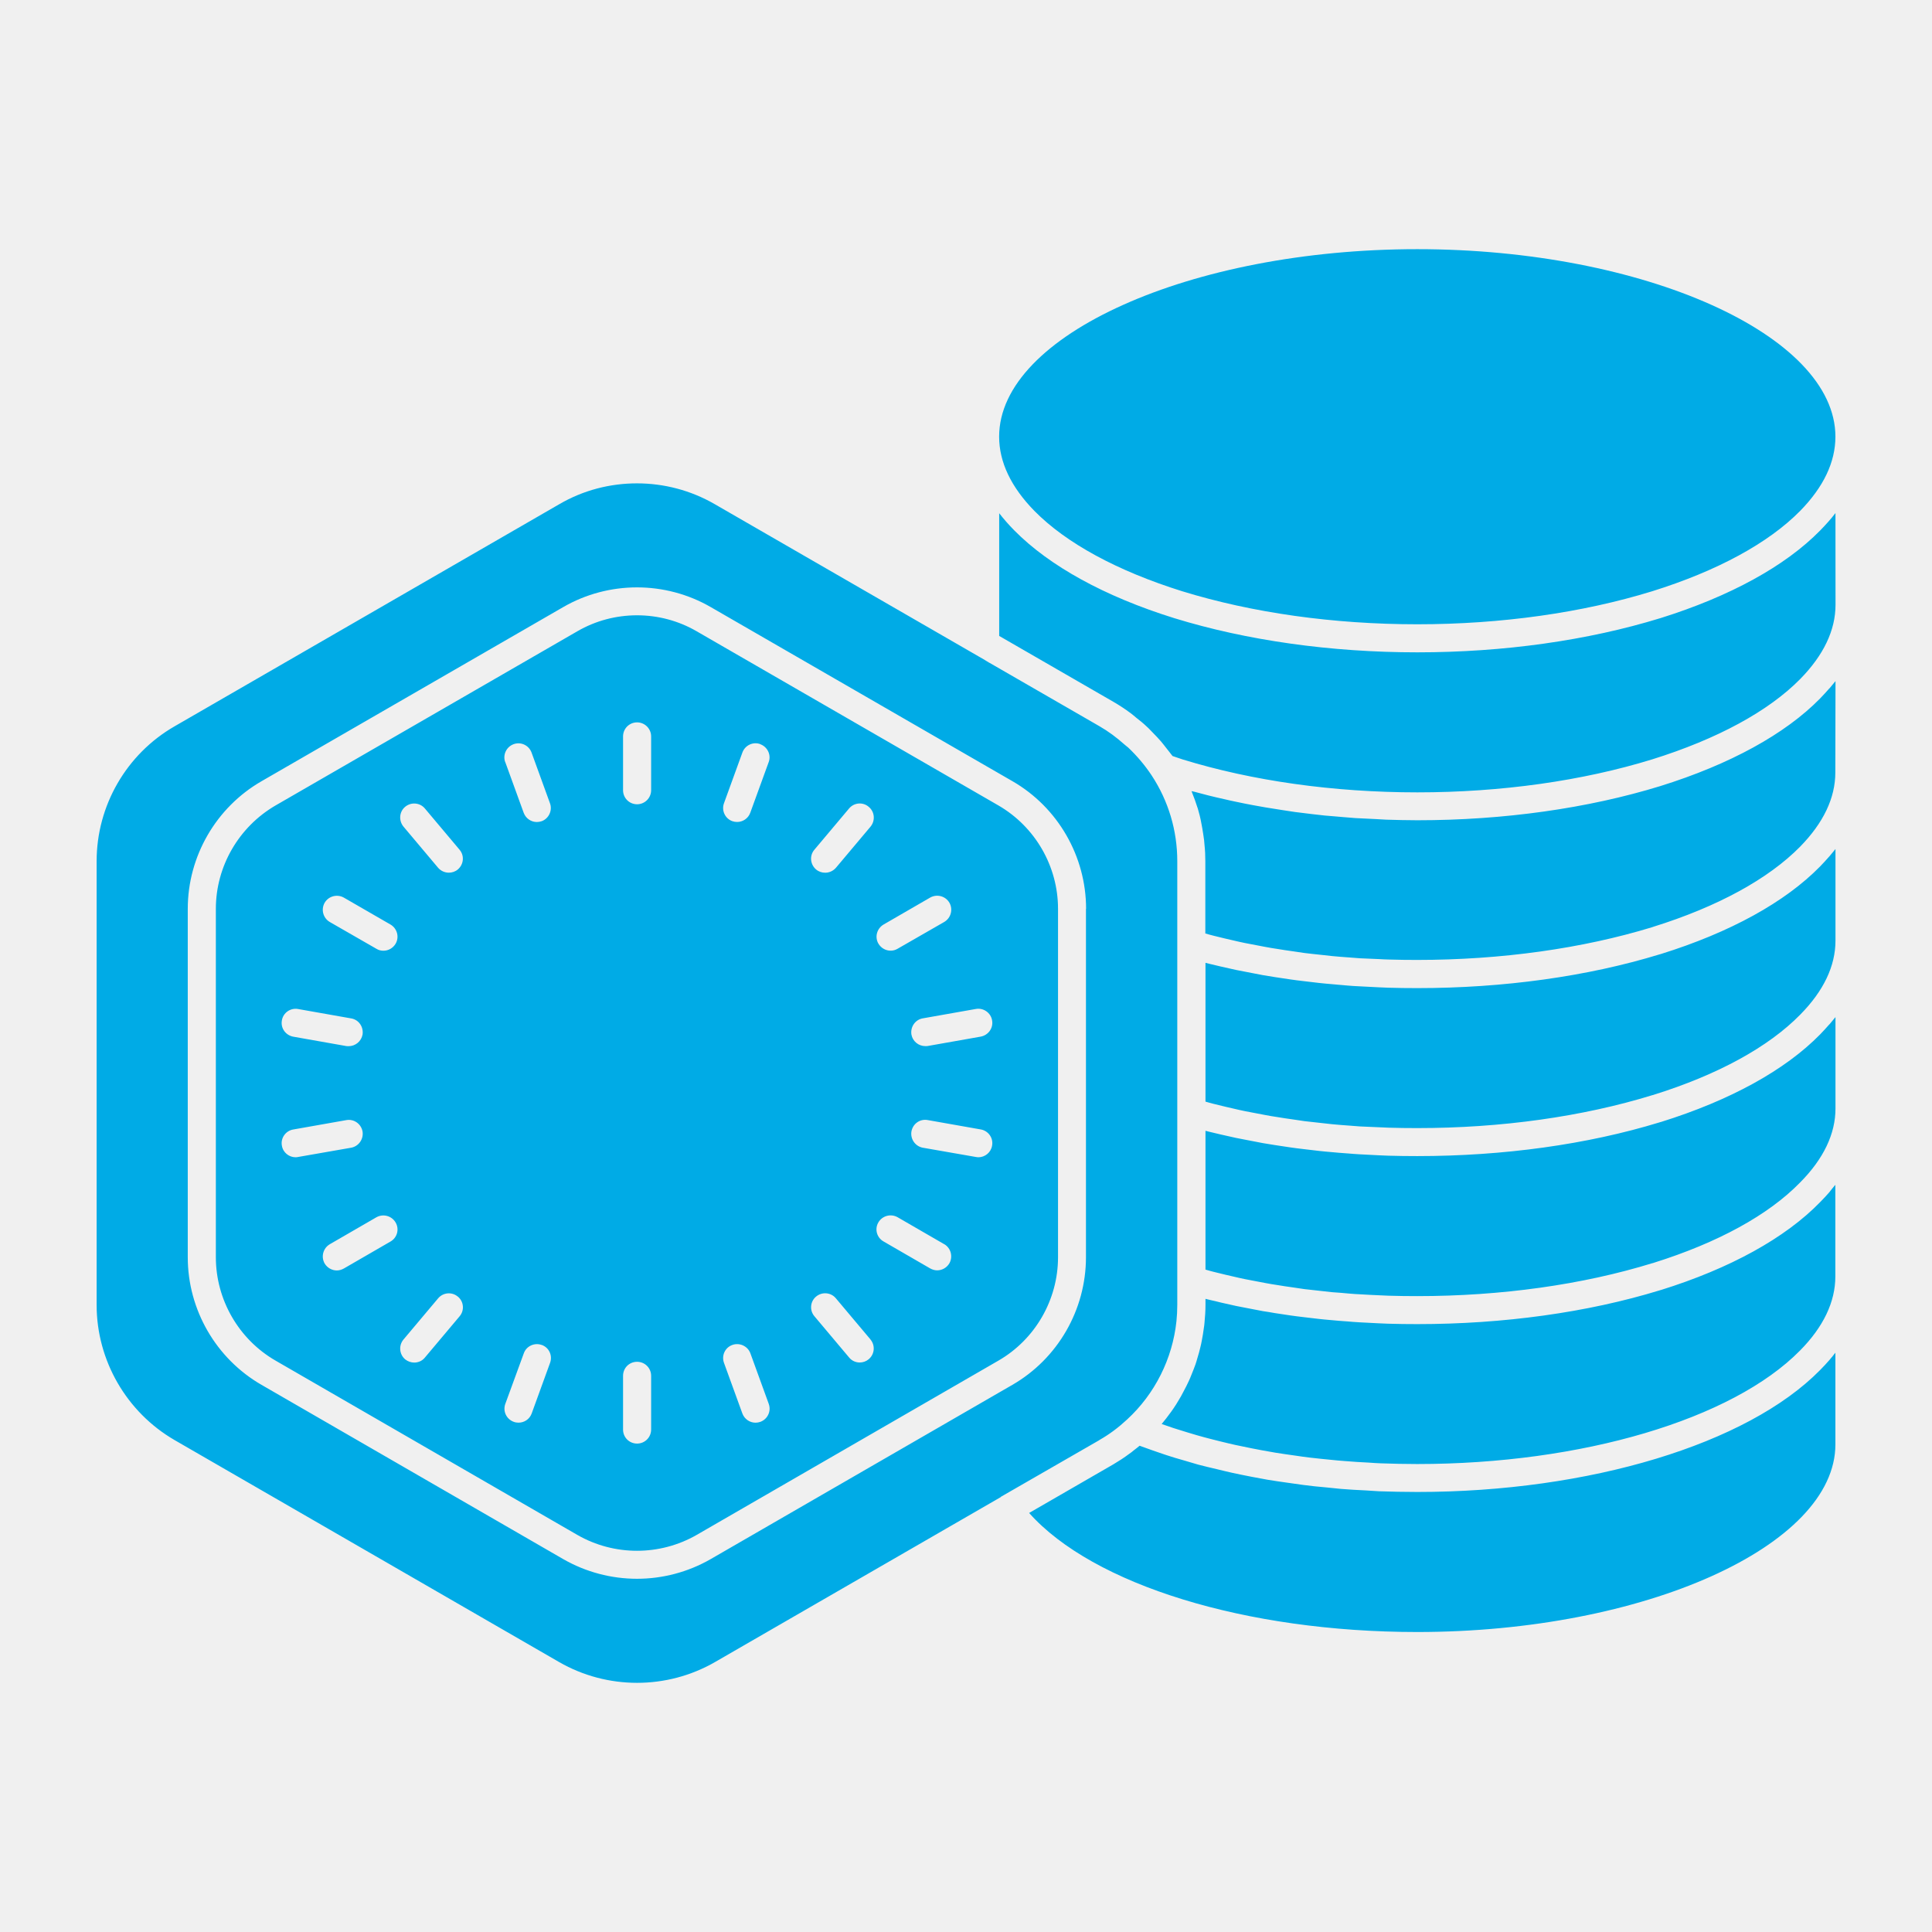
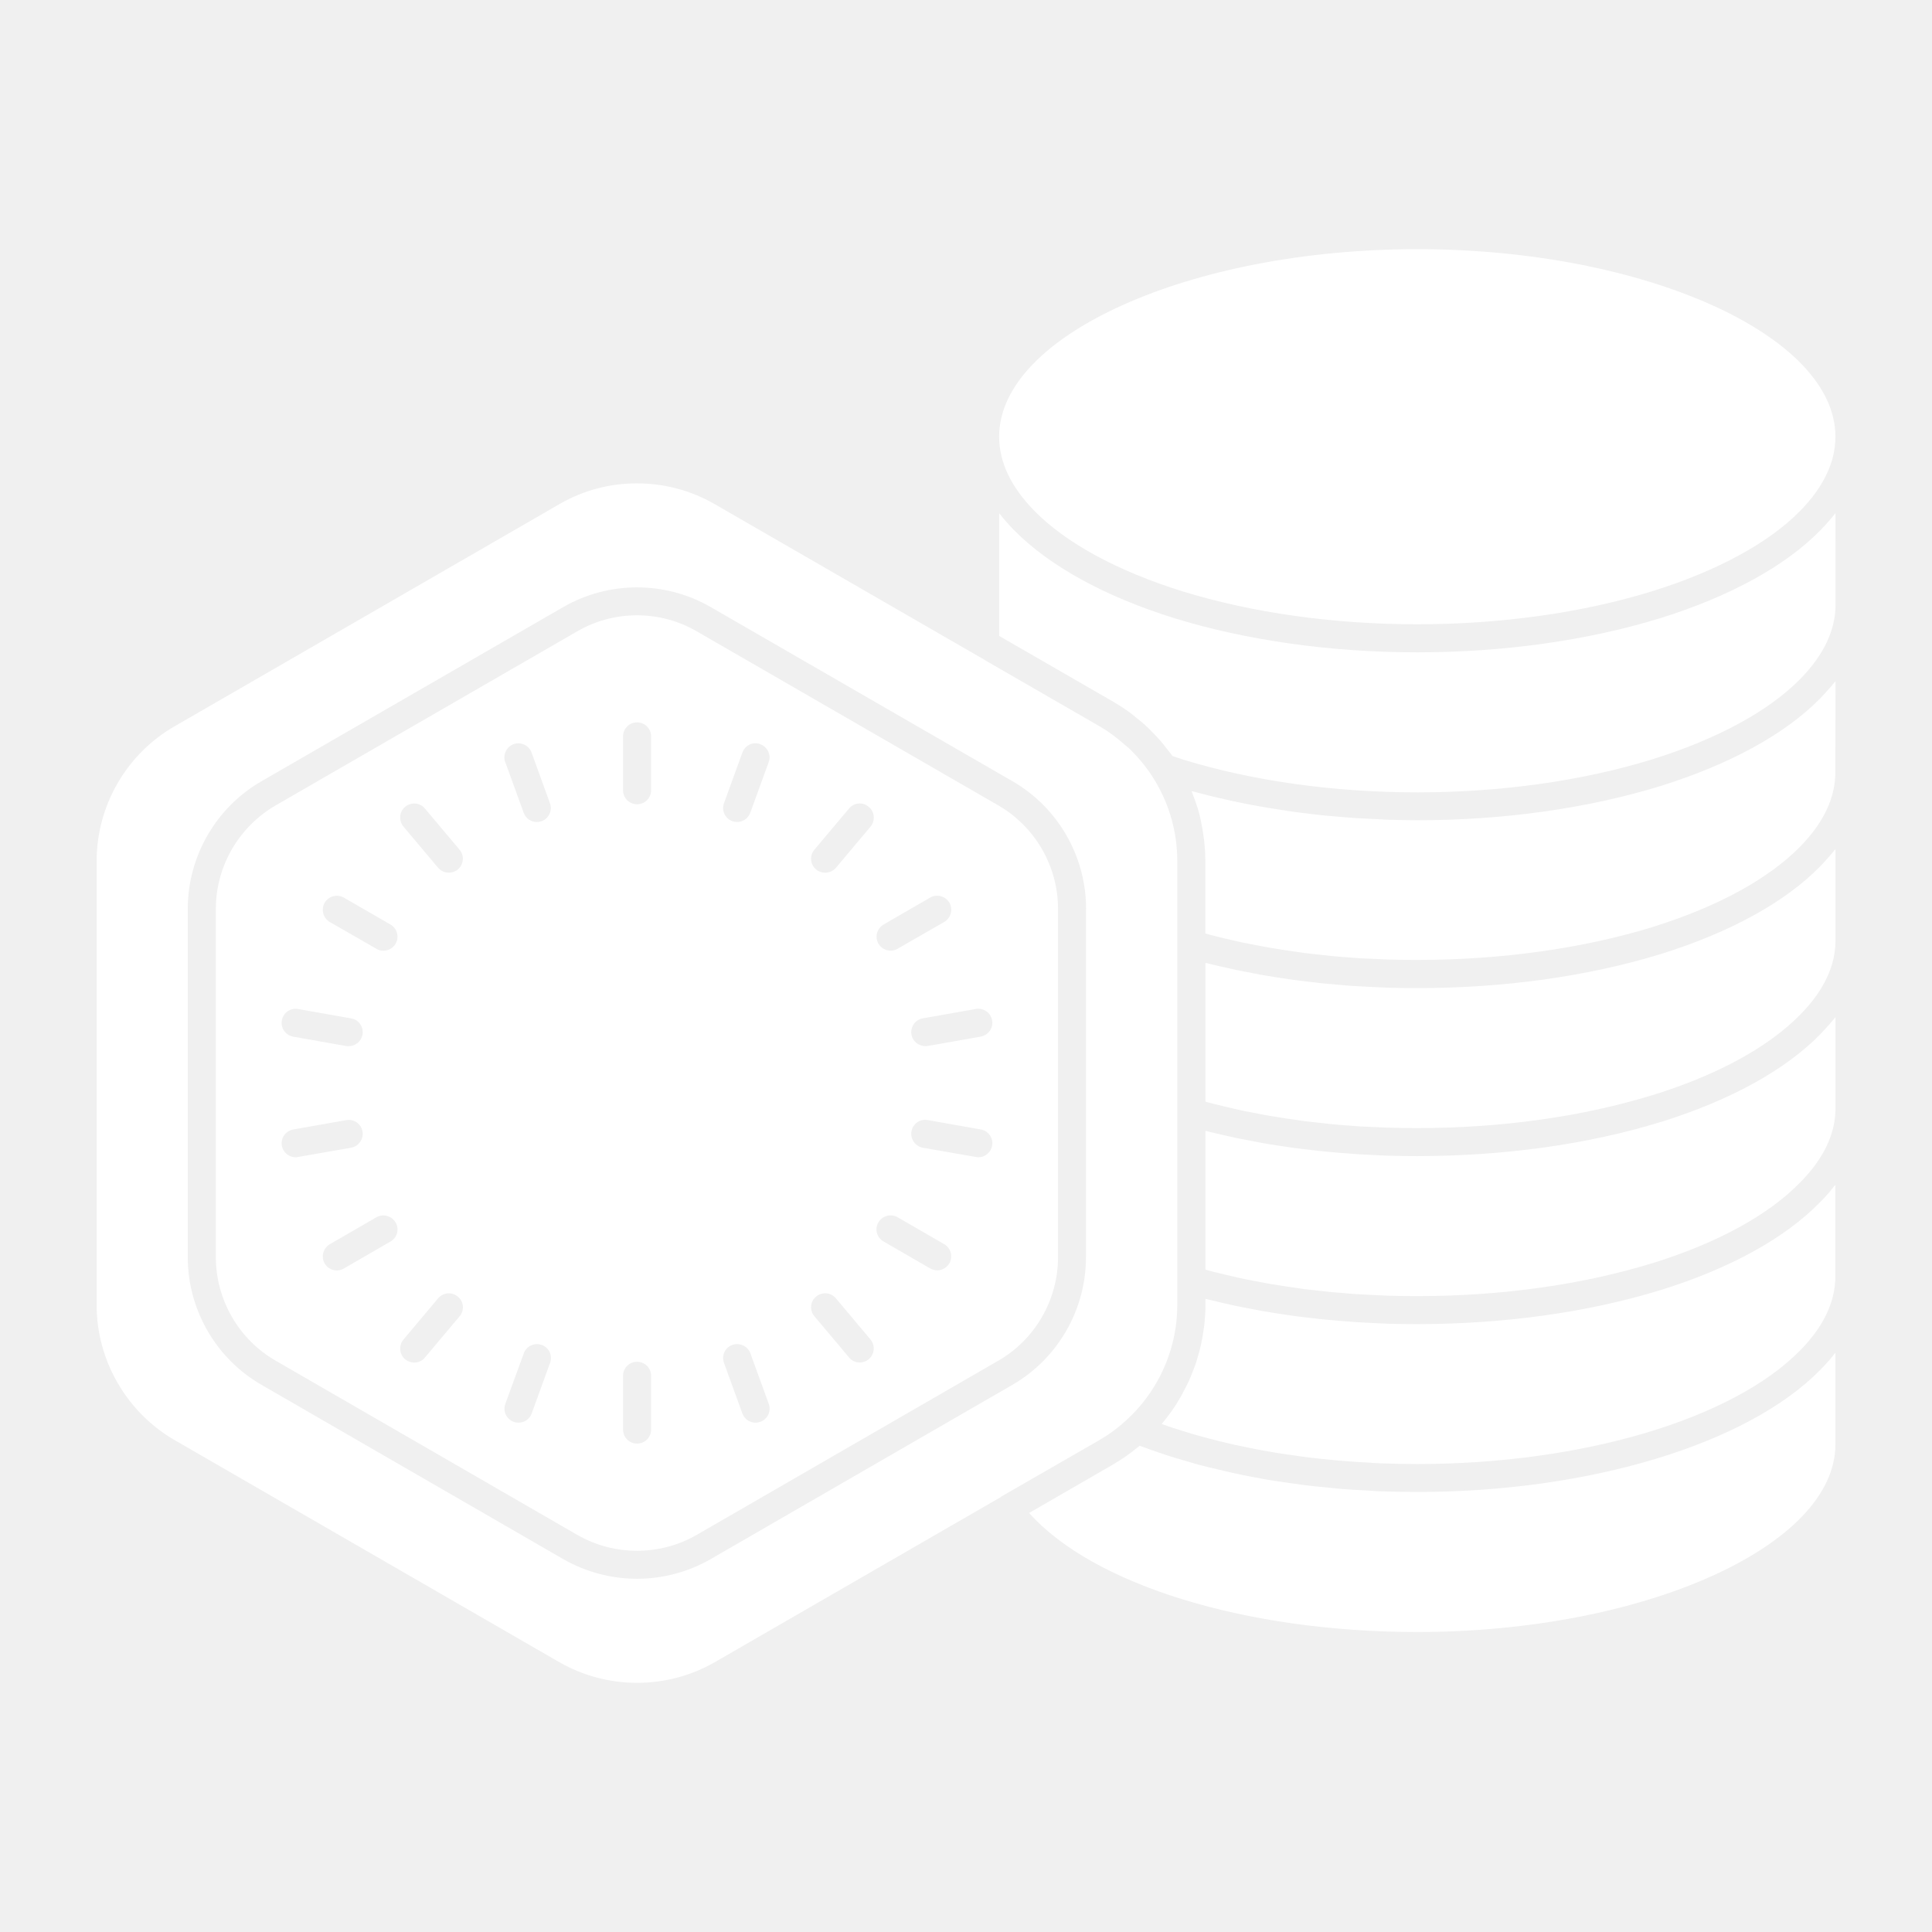
<svg xmlns="http://www.w3.org/2000/svg" width="128pt" height="128pt" version="1.1" viewBox="0 0 128 128">
-   <path d="m121.37 89.91c0.074-0.102 0.156-0.195 0.23-0.289v6.074c0 6.734-12.691 12.43-27.703 12.43-11.371 0-21.48-3.133-25.715-7.887l5.582-3.223c0.363-0.215 0.707-0.438 1.031-0.68 0.113-0.074 0.215-0.156 0.316-0.242 0.129-0.102 0.262-0.195 0.391-0.309 0.27 0.102 0.547 0.195 0.828 0.297 0.309 0.102 0.605 0.215 0.922 0.316 0.383 0.129 0.77 0.242 1.16 0.352 0.324 0.094 0.648 0.195 0.984 0.289 0.398 0.102 0.809 0.203 1.219 0.297 0.344 0.082 0.68 0.168 1.02 0.242 0.418 0.094 0.855 0.176 1.281 0.262 0.352 0.066 0.695 0.129 1.051 0.195 0.445 0.074 0.902 0.141 1.355 0.203 0.352 0.047 0.695 0.102 1.051 0.148 0.484 0.066 0.965 0.113 1.457 0.156 0.336 0.027 0.668 0.074 1.004 0.102 0.547 0.047 1.105 0.074 1.664 0.102 0.289 0.02 0.566 0.039 0.855 0.055 0.844 0.027 1.691 0.047 2.547 0.047 11.391 0 21.867-3.168 26.691-8.082 0.215-0.215 0.418-0.438 0.613-0.66 0.055-0.074 0.113-0.141 0.168-0.203zm-0.168-10.926c-0.195 0.223-0.398 0.445-0.613 0.66-2.312 2.379-5.965 4.394-10.555 5.824-0.02 0-0.047 0.008-0.074 0.02-4.793 1.469-10.348 2.238-16.062 2.238-0.641 0-1.293-0.008-1.934-0.027-0.203-0.008-0.418-0.02-0.633-0.027-0.426-0.02-0.855-0.039-1.281-0.066-0.242-0.008-0.492-0.039-0.742-0.055-0.383-0.027-0.77-0.055-1.152-0.094-0.262-0.02-0.512-0.047-0.77-0.074-0.371-0.047-0.734-0.082-1.094-0.129-0.262-0.027-0.52-0.066-0.789-0.102-0.344-0.055-0.695-0.102-1.039-0.156-0.262-0.047-0.531-0.094-0.789-0.129-0.336-0.066-0.68-0.129-1.012-0.195-0.25-0.047-0.512-0.102-0.762-0.148-0.336-0.074-0.66-0.148-0.996-0.223-0.25-0.066-0.492-0.121-0.742-0.176-0.094-0.027-0.195-0.047-0.297-0.074v0.41c0 0.398-0.027 0.789-0.066 1.188-0.008 0.121-0.027 0.25-0.047 0.371-0.039 0.27-0.074 0.531-0.129 0.789-0.027 0.148-0.055 0.289-0.094 0.438-0.055 0.242-0.121 0.473-0.195 0.715-0.039 0.141-0.082 0.289-0.129 0.426-0.082 0.23-0.176 0.465-0.27 0.695-0.055 0.129-0.102 0.27-0.168 0.398-0.113 0.242-0.23 0.484-0.363 0.723-0.055 0.102-0.113 0.215-0.168 0.316-0.195 0.344-0.398 0.668-0.633 0.996-0.02 0.027-0.039 0.047-0.055 0.074-0.188 0.262-0.383 0.512-0.586 0.754 0.121 0.039 0.23 0.082 0.352 0.121 0.27 0.102 0.559 0.188 0.844 0.277 0.371 0.121 0.754 0.23 1.133 0.344 0.297 0.082 0.594 0.168 0.891 0.242 0.398 0.102 0.797 0.203 1.199 0.297 0.305 0.074 0.613 0.141 0.93 0.203 0.418 0.094 0.836 0.168 1.254 0.25 0.316 0.055 0.633 0.113 0.945 0.168 0.438 0.074 0.883 0.129 1.328 0.195 0.316 0.047 0.633 0.094 0.945 0.129 0.465 0.055 0.938 0.102 1.41 0.148 0.309 0.027 0.613 0.066 0.922 0.082 0.52 0.047 1.051 0.074 1.578 0.102 0.27 0.02 0.531 0.039 0.789 0.047 0.797 0.027 1.598 0.047 2.406 0.047 10.914 0 20.875-2.953 25.371-7.523 1.547-1.566 2.336-3.223 2.336-4.902v-6.074c-0.074 0.094-0.156 0.188-0.23 0.277-0.055 0.074-0.113 0.141-0.168 0.215zm0-11.121c-0.195 0.223-0.398 0.445-0.613 0.668-2.324 2.371-5.965 4.375-10.555 5.805-0.02 0-0.047 0.008-0.074 0.02-4.793 1.469-10.348 2.238-16.062 2.238-0.641 0-1.293-0.008-1.934-0.027-0.203-0.008-0.418-0.02-0.633-0.027-0.426-0.02-0.855-0.039-1.281-0.066-0.242-0.008-0.492-0.039-0.742-0.055-0.383-0.027-0.77-0.055-1.152-0.094-0.262-0.02-0.512-0.047-0.77-0.074-0.371-0.047-0.734-0.082-1.094-0.129-0.262-0.027-0.52-0.066-0.789-0.102-0.344-0.055-0.695-0.102-1.039-0.156-0.262-0.047-0.531-0.082-0.789-0.129-0.336-0.066-0.68-0.129-1.012-0.195-0.25-0.047-0.512-0.102-0.762-0.148-0.336-0.074-0.66-0.148-0.996-0.223-0.25-0.055-0.492-0.121-0.742-0.176-0.094-0.027-0.195-0.047-0.297-0.074v9.195c0.176 0.055 0.363 0.102 0.539 0.148 0.262 0.066 0.512 0.129 0.77 0.188 0.309 0.074 0.621 0.141 0.93 0.215 0.262 0.055 0.512 0.113 0.77 0.156 0.324 0.066 0.66 0.129 0.984 0.188 0.262 0.047 0.512 0.094 0.77 0.129 0.344 0.055 0.688 0.113 1.031 0.156 0.25 0.039 0.512 0.074 0.762 0.113 0.363 0.039 0.723 0.082 1.086 0.121 0.25 0.027 0.492 0.055 0.742 0.082 0.383 0.027 0.77 0.055 1.152 0.094 0.242 0.02 0.473 0.039 0.715 0.047 0.418 0.027 0.848 0.047 1.273 0.066 0.203 0.008 0.41 0.02 0.613 0.027 0.633 0.02 1.262 0.027 1.895 0.027 5.555 0 10.945-0.754 15.582-2.184 0.027 0 0.047-0.008 0.074-0.02 4.266-1.336 7.617-3.176 9.707-5.324 1.551-1.562 2.344-3.219 2.344-4.898v-6.059c-0.074 0.094-0.156 0.188-0.23 0.277-0.055 0.062-0.113 0.137-0.168 0.203zm0-11.129c-0.195 0.223-0.398 0.445-0.613 0.668-2.324 2.371-5.965 4.375-10.555 5.805-0.02 0.008-0.047 0.008-0.074 0.02-4.793 1.469-10.348 2.238-16.062 2.238-0.641 0-1.293-0.008-1.934-0.027-0.203-0.008-0.418-0.02-0.633-0.027-0.426-0.02-0.855-0.039-1.281-0.066-0.242-0.008-0.492-0.027-0.742-0.047-0.383-0.039-0.77-0.066-1.152-0.102-0.262-0.02-0.512-0.047-0.77-0.074-0.371-0.047-0.734-0.082-1.094-0.129-0.262-0.027-0.52-0.066-0.789-0.102-0.344-0.055-0.695-0.102-1.039-0.156-0.262-0.047-0.531-0.082-0.789-0.129-0.336-0.066-0.68-0.129-1.012-0.195-0.25-0.047-0.512-0.102-0.762-0.148-0.336-0.074-0.66-0.148-0.996-0.223-0.25-0.055-0.492-0.121-0.742-0.176-0.094-0.027-0.195-0.047-0.297-0.074v9.195c0.176 0.055 0.363 0.102 0.539 0.148 0.262 0.066 0.512 0.129 0.77 0.188 0.309 0.074 0.621 0.148 0.93 0.215 0.262 0.055 0.512 0.113 0.77 0.156 0.324 0.066 0.66 0.129 0.984 0.188 0.262 0.047 0.512 0.094 0.77 0.129 0.344 0.055 0.688 0.113 1.031 0.156 0.25 0.039 0.512 0.074 0.762 0.113 0.363 0.039 0.723 0.082 1.086 0.121 0.25 0.027 0.492 0.055 0.742 0.082 0.383 0.039 0.77 0.066 1.152 0.094 0.242 0.02 0.473 0.039 0.715 0.055 0.418 0.02 0.848 0.039 1.273 0.055 0.203 0.008 0.41 0.02 0.613 0.027 0.633 0.02 1.262 0.027 1.895 0.027 5.555 0 10.945-0.754 15.582-2.184 0.027 0 0.047-0.008 0.074-0.02 4.254-1.328 7.617-3.168 9.719-5.316 1.543-1.566 2.332-3.211 2.332-4.902v-6.066c-0.074 0.094-0.156 0.188-0.23 0.277-0.055 0.066-0.113 0.141-0.168 0.203zm0-11.129c-0.195 0.223-0.398 0.445-0.613 0.668-2.312 2.359-5.973 4.367-10.582 5.805-4.801 1.477-10.367 2.266-16.109 2.266-0.688 0-1.375-0.02-2.062-0.039-0.23-0.008-0.457-0.027-0.688-0.039-0.457-0.02-0.902-0.039-1.355-0.066-0.27-0.02-0.539-0.047-0.809-0.066-0.398-0.039-0.809-0.066-1.207-0.102-0.277-0.027-0.559-0.066-0.836-0.094-0.391-0.047-0.77-0.094-1.145-0.141-0.289-0.047-0.566-0.082-0.848-0.129-0.371-0.055-0.742-0.113-1.105-0.176-0.277-0.047-0.547-0.094-0.828-0.148-0.363-0.066-0.723-0.141-1.078-0.215-0.27-0.055-0.539-0.113-0.797-0.176-0.363-0.074-0.715-0.168-1.07-0.25-0.25-0.066-0.5-0.129-0.742-0.195-0.129-0.039-0.262-0.066-0.383-0.094 0.008 0.039 0.027 0.074 0.039 0.113 0.129 0.316 0.242 0.633 0.344 0.957 0 0.02 0.008 0.027 0.02 0.047 0.102 0.344 0.188 0.688 0.25 1.039 0.02 0.094 0.039 0.195 0.055 0.297 0.047 0.262 0.082 0.52 0.121 0.789 0.008 0.102 0.02 0.203 0.027 0.309 0.039 0.352 0.055 0.715 0.055 1.078v4.801c0.176 0.055 0.363 0.102 0.539 0.148 0.262 0.066 0.512 0.129 0.77 0.188 0.309 0.074 0.621 0.148 0.93 0.215 0.262 0.055 0.512 0.113 0.77 0.156 0.324 0.066 0.66 0.129 0.984 0.188 0.262 0.047 0.512 0.094 0.77 0.129 0.344 0.055 0.688 0.113 1.031 0.156 0.25 0.039 0.512 0.074 0.762 0.113 0.363 0.047 0.723 0.082 1.086 0.121 0.25 0.027 0.492 0.055 0.742 0.082 0.383 0.039 0.77 0.066 1.152 0.094 0.242 0.02 0.473 0.039 0.715 0.055 0.418 0.02 0.848 0.039 1.273 0.055 0.203 0.008 0.41 0.027 0.613 0.027 0.633 0.02 1.262 0.027 1.895 0.027 5.566 0 10.945-0.754 15.582-2.172 0.027-0.008 0.047-0.02 0.074-0.027 4.254-1.328 7.617-3.168 9.719-5.305 1.543-1.578 2.332-3.223 2.332-4.914l0.012-6.055c-0.074 0.094-0.156 0.188-0.23 0.277-0.055 0.062-0.113 0.137-0.168 0.203zm-11.195-4.652c-4.801 1.477-10.367 2.266-16.105 2.266-5.742 0-11.316-0.789-16.109-2.266-4.602-1.434-8.258-3.449-10.59-5.809-0.375-0.379-0.707-0.762-1.004-1.141v8.129l7.57 4.367c0.398 0.23 0.781 0.484 1.145 0.754 0.129 0.094 0.242 0.195 0.363 0.297 0.242 0.188 0.473 0.371 0.695 0.586 0.141 0.121 0.262 0.262 0.391 0.391 0.195 0.203 0.391 0.398 0.566 0.605 0.129 0.148 0.242 0.309 0.363 0.457 0.129 0.168 0.27 0.336 0.391 0.5 0.215 0.074 0.426 0.148 0.66 0.223 4.617 1.422 9.996 2.184 15.562 2.184 5.555 0 10.934-0.762 15.551-2.184 4.32-1.348 7.719-3.195 9.82-5.332 1.543-1.578 2.332-3.223 2.332-4.914l-0.004-6.074c-0.297 0.391-0.641 0.77-1.012 1.152-2.312 2.359-5.973 4.367-10.582 5.809zm-31.668-1.777c4.617 1.422 9.996 2.184 15.559 2.184 5.555 0 10.934-0.762 15.551-2.184 4.32-1.348 7.719-3.195 9.82-5.332 1.543-1.578 2.332-3.223 2.332-4.914 0-6.734-12.691-12.422-27.703-12.422-7.508 0-14.438 1.422-19.48 3.688-5.043 2.258-8.223 5.359-8.223 8.734 0 1.684 0.789 3.336 2.332 4.914 2.109 2.144 5.5 3.984 9.809 5.332zm-5.5 56.234-6.523 3.754c0 0.008-0.008 0.008-0.008 0.02l-18.941 10.934c-3.188 1.832-7.133 1.832-10.32 0l-25.477-14.707c-3.188-1.848-5.168-5.277-5.168-8.953v-29.402c0-3.688 1.98-7.106 5.168-8.938l25.48-14.711c1.59-0.93 3.371-1.383 5.148-1.383 1.785 0 3.566 0.457 5.164 1.383l17.793 10.266 0.398 0.242h0.008l7.281 4.199c0.586 0.336 1.145 0.754 1.652 1.207 0.082 0.074 0.176 0.141 0.262 0.215 0.574 0.547 1.105 1.172 1.551 1.848 1.105 1.684 1.691 3.641 1.691 5.668v29.402c0 0.363-0.02 0.723-0.055 1.078-0.262 2.481-1.422 4.812-3.269 6.512-0.566 0.527-1.16 0.977-1.84 1.363zm-0.883-35.199c0-3.477-1.867-6.719-4.875-8.453l-19.996-11.539c-3.012-1.738-6.754-1.738-9.766 0l-19.992 11.539c-3.012 1.734-4.887 4.977-4.887 8.453v23.086c0 3.477 1.875 6.719 4.887 8.453l19.992 11.547c1.504 0.863 3.195 1.301 4.887 1.301 1.684 0 3.371-0.438 4.875-1.301l19.992-11.547c3.012-1.738 4.875-4.981 4.875-8.453v-23.086zm-1.859 0v23.086c0 2.816-1.516 5.445-3.949 6.848l-19.992 11.547c-2.445 1.402-5.465 1.402-7.906 0l-19.992-11.547c-2.434-1.402-3.957-4.031-3.957-6.848v-23.086c0-2.816 1.523-5.434 3.957-6.848l19.992-11.539c1.219-0.707 2.582-1.059 3.957-1.059 1.367 0 2.731 0.352 3.949 1.059l19.992 11.539c2.434 1.41 3.949 4.031 3.949 6.848zm-36.621-9.719 1.219 3.356c0.141 0.383 0.5 0.613 0.871 0.613 0.113 0 0.215-0.02 0.324-0.055 0.473-0.176 0.723-0.715 0.547-1.188l-1.219-3.356c-0.176-0.484-0.707-0.734-1.188-0.559-0.484 0.176-0.734 0.715-0.559 1.188zm-14.801 17.113c-0.094 0.512 0.25 0.984 0.754 1.078l3.512 0.621c0.055 0.008 0.113 0.008 0.156 0.008 0.445 0 0.836-0.316 0.922-0.762 0.082-0.512-0.25-0.996-0.754-1.078l-3.512-0.621c-0.512-0.094-0.996 0.25-1.078 0.754zm1.078 9.047 3.512-0.613c0.504-0.094 0.836-0.574 0.754-1.078-0.094-0.508-0.578-0.844-1.078-0.75l-3.512 0.621c-0.5 0.082-0.848 0.566-0.754 1.07 0.074 0.457 0.473 0.77 0.91 0.77 0.055 0 0.113-0.008 0.168-0.02zm6.457 4.34c-0.262-0.445-0.828-0.594-1.273-0.344l-3.086 1.785c-0.445 0.262-0.594 0.828-0.344 1.273 0.176 0.297 0.492 0.465 0.809 0.465 0.156 0 0.316-0.047 0.465-0.129l3.086-1.785c0.445-0.25 0.605-0.816 0.344-1.262zm-0.344-19.742-3.086-1.781c-0.445-0.25-1.012-0.102-1.273 0.344-0.25 0.445-0.102 1.012 0.344 1.273l3.086 1.773c0.148 0.094 0.309 0.129 0.465 0.129 0.324 0 0.633-0.168 0.809-0.465 0.258-0.445 0.102-1.012-0.344-1.273zm4.469 24.656c-0.398-0.336-0.984-0.277-1.309 0.113l-2.297 2.731c-0.324 0.391-0.277 0.977 0.113 1.309 0.176 0.141 0.391 0.215 0.605 0.215 0.262 0 0.531-0.113 0.707-0.336l2.297-2.731c0.332-0.391 0.277-0.977-0.113-1.301zm0.113-29.609-2.297-2.731c-0.324-0.391-0.91-0.445-1.309-0.113-0.391 0.324-0.438 0.91-0.113 1.309l2.297 2.731c0.188 0.215 0.445 0.324 0.715 0.324 0.203 0 0.418-0.066 0.594-0.215 0.391-0.336 0.445-0.918 0.109-1.309zm5.445 32.812c-0.484-0.176-1.02 0.074-1.188 0.547l-1.227 3.356c-0.176 0.484 0.074 1.012 0.559 1.188 0.102 0.039 0.215 0.055 0.316 0.055 0.383 0 0.734-0.23 0.871-0.605l1.219-3.356c0.176-0.484-0.062-1.012-0.547-1.188zm7.246 2.043c0-0.52-0.418-0.93-0.93-0.93-0.52 0-0.93 0.41-0.93 0.93v3.559c0 0.52 0.41 0.93 0.93 0.93 0.512 0 0.93-0.41 0.93-0.93zm0-42.363c0-0.512-0.418-0.93-0.93-0.93-0.52 0-0.93 0.418-0.93 0.93v3.566c0 0.512 0.41 0.93 0.93 0.93 0.512 0 0.93-0.418 0.93-0.93zm15.059 13.73c0.176 0.297 0.484 0.465 0.809 0.465 0.156 0 0.316-0.039 0.465-0.129l3.086-1.773c0.445-0.262 0.594-0.828 0.344-1.273-0.262-0.445-0.828-0.594-1.273-0.344l-3.086 1.785c-0.445 0.262-0.605 0.824-0.344 1.273zm-7.266 30.492-1.219-3.356c-0.176-0.473-0.715-0.723-1.199-0.547s-0.723 0.707-0.547 1.188l1.219 3.356c0.141 0.371 0.492 0.605 0.871 0.605 0.102 0 0.215-0.02 0.316-0.055 0.484-0.176 0.734-0.707 0.559-1.188zm-0.559-43.711c-0.484-0.176-1.012 0.074-1.188 0.559l-1.219 3.356c-0.176 0.473 0.066 1.012 0.547 1.188 0.113 0.039 0.215 0.055 0.324 0.055 0.371 0 0.734-0.23 0.871-0.613l1.219-3.352c0.18-0.473-0.074-1.012-0.559-1.188zm7.301 39.445-2.297-2.731c-0.324-0.391-0.91-0.445-1.309-0.113-0.391 0.324-0.445 0.91-0.113 1.301l2.297 2.731c0.176 0.223 0.445 0.336 0.707 0.336 0.215 0 0.426-0.074 0.594-0.215 0.398-0.336 0.445-0.918 0.117-1.309zm-0.121-35.293c-0.391-0.336-0.977-0.277-1.301 0.113l-2.297 2.731c-0.336 0.391-0.277 0.977 0.113 1.309 0.176 0.148 0.391 0.215 0.605 0.215 0.262 0 0.52-0.113 0.707-0.324l2.297-2.731c0.324-0.398 0.277-0.984-0.121-1.309zm5 28.977-3.086-1.785c-0.445-0.25-1.012-0.102-1.273 0.344-0.262 0.445-0.102 1.012 0.344 1.262l3.086 1.785c0.148 0.082 0.309 0.129 0.465 0.129 0.316 0 0.633-0.168 0.809-0.465 0.25-0.445 0.102-1.016-0.344-1.273zm3.176-6.531c0.094-0.5-0.25-0.984-0.754-1.07l-3.512-0.621c-0.512-0.094-0.984 0.242-1.078 0.754-0.082 0.5 0.25 0.984 0.754 1.078l3.512 0.613c0.055 0.008 0.113 0.02 0.168 0.02 0.438 0 0.836-0.316 0.91-0.773zm0-8.297c-0.082-0.5-0.574-0.848-1.078-0.754l-3.512 0.621c-0.5 0.082-0.836 0.566-0.754 1.078 0.082 0.445 0.473 0.762 0.922 0.762 0.047 0 0.102 0 0.156-0.008l3.512-0.621c0.5-0.094 0.848-0.566 0.754-1.078z" fill="#00abe6" />
+   <path d="m121.37 89.91c0.074-0.102 0.156-0.195 0.23-0.289v6.074c0 6.734-12.691 12.43-27.703 12.43-11.371 0-21.48-3.133-25.715-7.887l5.582-3.223c0.363-0.215 0.707-0.438 1.031-0.68 0.113-0.074 0.215-0.156 0.316-0.242 0.129-0.102 0.262-0.195 0.391-0.309 0.27 0.102 0.547 0.195 0.828 0.297 0.309 0.102 0.605 0.215 0.922 0.316 0.383 0.129 0.77 0.242 1.16 0.352 0.324 0.094 0.648 0.195 0.984 0.289 0.398 0.102 0.809 0.203 1.219 0.297 0.344 0.082 0.68 0.168 1.02 0.242 0.418 0.094 0.855 0.176 1.281 0.262 0.352 0.066 0.695 0.129 1.051 0.195 0.445 0.074 0.902 0.141 1.355 0.203 0.352 0.047 0.695 0.102 1.051 0.148 0.484 0.066 0.965 0.113 1.457 0.156 0.336 0.027 0.668 0.074 1.004 0.102 0.547 0.047 1.105 0.074 1.664 0.102 0.289 0.02 0.566 0.039 0.855 0.055 0.844 0.027 1.691 0.047 2.547 0.047 11.391 0 21.867-3.168 26.691-8.082 0.215-0.215 0.418-0.438 0.613-0.66 0.055-0.074 0.113-0.141 0.168-0.203zm-0.168-10.926c-0.195 0.223-0.398 0.445-0.613 0.66-2.312 2.379-5.965 4.394-10.555 5.824-0.02 0-0.047 0.008-0.074 0.02-4.793 1.469-10.348 2.238-16.062 2.238-0.641 0-1.293-0.008-1.934-0.027-0.203-0.008-0.418-0.02-0.633-0.027-0.426-0.02-0.855-0.039-1.281-0.066-0.242-0.008-0.492-0.039-0.742-0.055-0.383-0.027-0.77-0.055-1.152-0.094-0.262-0.02-0.512-0.047-0.77-0.074-0.371-0.047-0.734-0.082-1.094-0.129-0.262-0.027-0.52-0.066-0.789-0.102-0.344-0.055-0.695-0.102-1.039-0.156-0.262-0.047-0.531-0.094-0.789-0.129-0.336-0.066-0.68-0.129-1.012-0.195-0.25-0.047-0.512-0.102-0.762-0.148-0.336-0.074-0.66-0.148-0.996-0.223-0.25-0.066-0.492-0.121-0.742-0.176-0.094-0.027-0.195-0.047-0.297-0.074v0.41c0 0.398-0.027 0.789-0.066 1.188-0.008 0.121-0.027 0.25-0.047 0.371-0.039 0.27-0.074 0.531-0.129 0.789-0.027 0.148-0.055 0.289-0.094 0.438-0.055 0.242-0.121 0.473-0.195 0.715-0.039 0.141-0.082 0.289-0.129 0.426-0.082 0.23-0.176 0.465-0.27 0.695-0.055 0.129-0.102 0.27-0.168 0.398-0.113 0.242-0.23 0.484-0.363 0.723-0.055 0.102-0.113 0.215-0.168 0.316-0.195 0.344-0.398 0.668-0.633 0.996-0.02 0.027-0.039 0.047-0.055 0.074-0.188 0.262-0.383 0.512-0.586 0.754 0.121 0.039 0.23 0.082 0.352 0.121 0.27 0.102 0.559 0.188 0.844 0.277 0.371 0.121 0.754 0.23 1.133 0.344 0.297 0.082 0.594 0.168 0.891 0.242 0.398 0.102 0.797 0.203 1.199 0.297 0.305 0.074 0.613 0.141 0.93 0.203 0.418 0.094 0.836 0.168 1.254 0.25 0.316 0.055 0.633 0.113 0.945 0.168 0.438 0.074 0.883 0.129 1.328 0.195 0.316 0.047 0.633 0.094 0.945 0.129 0.465 0.055 0.938 0.102 1.41 0.148 0.309 0.027 0.613 0.066 0.922 0.082 0.52 0.047 1.051 0.074 1.578 0.102 0.27 0.02 0.531 0.039 0.789 0.047 0.797 0.027 1.598 0.047 2.406 0.047 10.914 0 20.875-2.953 25.371-7.523 1.547-1.566 2.336-3.223 2.336-4.902v-6.074c-0.074 0.094-0.156 0.188-0.23 0.277-0.055 0.074-0.113 0.141-0.168 0.215zm0-11.121c-0.195 0.223-0.398 0.445-0.613 0.668-2.324 2.371-5.965 4.375-10.555 5.805-0.02 0-0.047 0.008-0.074 0.02-4.793 1.469-10.348 2.238-16.062 2.238-0.641 0-1.293-0.008-1.934-0.027-0.203-0.008-0.418-0.02-0.633-0.027-0.426-0.02-0.855-0.039-1.281-0.066-0.242-0.008-0.492-0.039-0.742-0.055-0.383-0.027-0.77-0.055-1.152-0.094-0.262-0.02-0.512-0.047-0.77-0.074-0.371-0.047-0.734-0.082-1.094-0.129-0.262-0.027-0.52-0.066-0.789-0.102-0.344-0.055-0.695-0.102-1.039-0.156-0.262-0.047-0.531-0.082-0.789-0.129-0.336-0.066-0.68-0.129-1.012-0.195-0.25-0.047-0.512-0.102-0.762-0.148-0.336-0.074-0.66-0.148-0.996-0.223-0.25-0.055-0.492-0.121-0.742-0.176-0.094-0.027-0.195-0.047-0.297-0.074v9.195c0.176 0.055 0.363 0.102 0.539 0.148 0.262 0.066 0.512 0.129 0.77 0.188 0.309 0.074 0.621 0.141 0.93 0.215 0.262 0.055 0.512 0.113 0.77 0.156 0.324 0.066 0.66 0.129 0.984 0.188 0.262 0.047 0.512 0.094 0.77 0.129 0.344 0.055 0.688 0.113 1.031 0.156 0.25 0.039 0.512 0.074 0.762 0.113 0.363 0.039 0.723 0.082 1.086 0.121 0.25 0.027 0.492 0.055 0.742 0.082 0.383 0.027 0.77 0.055 1.152 0.094 0.242 0.02 0.473 0.039 0.715 0.047 0.418 0.027 0.848 0.047 1.273 0.066 0.203 0.008 0.41 0.02 0.613 0.027 0.633 0.02 1.262 0.027 1.895 0.027 5.555 0 10.945-0.754 15.582-2.184 0.027 0 0.047-0.008 0.074-0.02 4.266-1.336 7.617-3.176 9.707-5.324 1.551-1.562 2.344-3.219 2.344-4.898v-6.059c-0.074 0.094-0.156 0.188-0.23 0.277-0.055 0.062-0.113 0.137-0.168 0.203zm0-11.129c-0.195 0.223-0.398 0.445-0.613 0.668-2.324 2.371-5.965 4.375-10.555 5.805-0.02 0.008-0.047 0.008-0.074 0.02-4.793 1.469-10.348 2.238-16.062 2.238-0.641 0-1.293-0.008-1.934-0.027-0.203-0.008-0.418-0.02-0.633-0.027-0.426-0.02-0.855-0.039-1.281-0.066-0.242-0.008-0.492-0.027-0.742-0.047-0.383-0.039-0.77-0.066-1.152-0.102-0.262-0.02-0.512-0.047-0.77-0.074-0.371-0.047-0.734-0.082-1.094-0.129-0.262-0.027-0.52-0.066-0.789-0.102-0.344-0.055-0.695-0.102-1.039-0.156-0.262-0.047-0.531-0.082-0.789-0.129-0.336-0.066-0.68-0.129-1.012-0.195-0.25-0.047-0.512-0.102-0.762-0.148-0.336-0.074-0.66-0.148-0.996-0.223-0.25-0.055-0.492-0.121-0.742-0.176-0.094-0.027-0.195-0.047-0.297-0.074v9.195c0.176 0.055 0.363 0.102 0.539 0.148 0.262 0.066 0.512 0.129 0.77 0.188 0.309 0.074 0.621 0.148 0.93 0.215 0.262 0.055 0.512 0.113 0.77 0.156 0.324 0.066 0.66 0.129 0.984 0.188 0.262 0.047 0.512 0.094 0.77 0.129 0.344 0.055 0.688 0.113 1.031 0.156 0.25 0.039 0.512 0.074 0.762 0.113 0.363 0.039 0.723 0.082 1.086 0.121 0.25 0.027 0.492 0.055 0.742 0.082 0.383 0.039 0.77 0.066 1.152 0.094 0.242 0.02 0.473 0.039 0.715 0.055 0.418 0.02 0.848 0.039 1.273 0.055 0.203 0.008 0.41 0.02 0.613 0.027 0.633 0.02 1.262 0.027 1.895 0.027 5.555 0 10.945-0.754 15.582-2.184 0.027 0 0.047-0.008 0.074-0.02 4.254-1.328 7.617-3.168 9.719-5.316 1.543-1.566 2.332-3.211 2.332-4.902v-6.066c-0.074 0.094-0.156 0.188-0.23 0.277-0.055 0.066-0.113 0.141-0.168 0.203zm0-11.129c-0.195 0.223-0.398 0.445-0.613 0.668-2.312 2.359-5.973 4.367-10.582 5.805-4.801 1.477-10.367 2.266-16.109 2.266-0.688 0-1.375-0.02-2.062-0.039-0.23-0.008-0.457-0.027-0.688-0.039-0.457-0.02-0.902-0.039-1.355-0.066-0.27-0.02-0.539-0.047-0.809-0.066-0.398-0.039-0.809-0.066-1.207-0.102-0.277-0.027-0.559-0.066-0.836-0.094-0.391-0.047-0.77-0.094-1.145-0.141-0.289-0.047-0.566-0.082-0.848-0.129-0.371-0.055-0.742-0.113-1.105-0.176-0.277-0.047-0.547-0.094-0.828-0.148-0.363-0.066-0.723-0.141-1.078-0.215-0.27-0.055-0.539-0.113-0.797-0.176-0.363-0.074-0.715-0.168-1.07-0.25-0.25-0.066-0.5-0.129-0.742-0.195-0.129-0.039-0.262-0.066-0.383-0.094 0.008 0.039 0.027 0.074 0.039 0.113 0.129 0.316 0.242 0.633 0.344 0.957 0 0.02 0.008 0.027 0.02 0.047 0.102 0.344 0.188 0.688 0.25 1.039 0.02 0.094 0.039 0.195 0.055 0.297 0.047 0.262 0.082 0.52 0.121 0.789 0.008 0.102 0.02 0.203 0.027 0.309 0.039 0.352 0.055 0.715 0.055 1.078v4.801c0.176 0.055 0.363 0.102 0.539 0.148 0.262 0.066 0.512 0.129 0.77 0.188 0.309 0.074 0.621 0.148 0.93 0.215 0.262 0.055 0.512 0.113 0.77 0.156 0.324 0.066 0.66 0.129 0.984 0.188 0.262 0.047 0.512 0.094 0.77 0.129 0.344 0.055 0.688 0.113 1.031 0.156 0.25 0.039 0.512 0.074 0.762 0.113 0.363 0.047 0.723 0.082 1.086 0.121 0.25 0.027 0.492 0.055 0.742 0.082 0.383 0.039 0.77 0.066 1.152 0.094 0.242 0.02 0.473 0.039 0.715 0.055 0.418 0.02 0.848 0.039 1.273 0.055 0.203 0.008 0.41 0.027 0.613 0.027 0.633 0.02 1.262 0.027 1.895 0.027 5.566 0 10.945-0.754 15.582-2.172 0.027-0.008 0.047-0.02 0.074-0.027 4.254-1.328 7.617-3.168 9.719-5.305 1.543-1.578 2.332-3.223 2.332-4.914l0.012-6.055c-0.074 0.094-0.156 0.188-0.23 0.277-0.055 0.062-0.113 0.137-0.168 0.203zm-11.195-4.652c-4.801 1.477-10.367 2.266-16.105 2.266-5.742 0-11.316-0.789-16.109-2.266-4.602-1.434-8.258-3.449-10.59-5.809-0.375-0.379-0.707-0.762-1.004-1.141v8.129l7.57 4.367c0.398 0.23 0.781 0.484 1.145 0.754 0.129 0.094 0.242 0.195 0.363 0.297 0.242 0.188 0.473 0.371 0.695 0.586 0.141 0.121 0.262 0.262 0.391 0.391 0.195 0.203 0.391 0.398 0.566 0.605 0.129 0.148 0.242 0.309 0.363 0.457 0.129 0.168 0.27 0.336 0.391 0.5 0.215 0.074 0.426 0.148 0.66 0.223 4.617 1.422 9.996 2.184 15.562 2.184 5.555 0 10.934-0.762 15.551-2.184 4.32-1.348 7.719-3.195 9.82-5.332 1.543-1.578 2.332-3.223 2.332-4.914l-0.004-6.074c-0.297 0.391-0.641 0.77-1.012 1.152-2.312 2.359-5.973 4.367-10.582 5.809zm-31.668-1.777c4.617 1.422 9.996 2.184 15.559 2.184 5.555 0 10.934-0.762 15.551-2.184 4.32-1.348 7.719-3.195 9.82-5.332 1.543-1.578 2.332-3.223 2.332-4.914 0-6.734-12.691-12.422-27.703-12.422-7.508 0-14.438 1.422-19.48 3.688-5.043 2.258-8.223 5.359-8.223 8.734 0 1.684 0.789 3.336 2.332 4.914 2.109 2.144 5.5 3.984 9.809 5.332zm-5.5 56.234-6.523 3.754c0 0.008-0.008 0.008-0.008 0.02l-18.941 10.934c-3.188 1.832-7.133 1.832-10.32 0l-25.477-14.707c-3.188-1.848-5.168-5.277-5.168-8.953v-29.402c0-3.688 1.98-7.106 5.168-8.938l25.48-14.711c1.59-0.93 3.371-1.383 5.148-1.383 1.785 0 3.566 0.457 5.164 1.383l17.793 10.266 0.398 0.242h0.008l7.281 4.199c0.586 0.336 1.145 0.754 1.652 1.207 0.082 0.074 0.176 0.141 0.262 0.215 0.574 0.547 1.105 1.172 1.551 1.848 1.105 1.684 1.691 3.641 1.691 5.668v29.402c0 0.363-0.02 0.723-0.055 1.078-0.262 2.481-1.422 4.812-3.269 6.512-0.566 0.527-1.16 0.977-1.84 1.363zm-0.883-35.199c0-3.477-1.867-6.719-4.875-8.453l-19.996-11.539c-3.012-1.738-6.754-1.738-9.766 0l-19.992 11.539c-3.012 1.734-4.887 4.977-4.887 8.453v23.086c0 3.477 1.875 6.719 4.887 8.453l19.992 11.547c1.504 0.863 3.195 1.301 4.887 1.301 1.684 0 3.371-0.438 4.875-1.301l19.992-11.547c3.012-1.738 4.875-4.981 4.875-8.453v-23.086zm-1.859 0v23.086c0 2.816-1.516 5.445-3.949 6.848l-19.992 11.547c-2.445 1.402-5.465 1.402-7.906 0l-19.992-11.547c-2.434-1.402-3.957-4.031-3.957-6.848v-23.086c0-2.816 1.523-5.434 3.957-6.848l19.992-11.539c1.219-0.707 2.582-1.059 3.957-1.059 1.367 0 2.731 0.352 3.949 1.059l19.992 11.539c2.434 1.41 3.949 4.031 3.949 6.848zm-36.621-9.719 1.219 3.356c0.141 0.383 0.5 0.613 0.871 0.613 0.113 0 0.215-0.02 0.324-0.055 0.473-0.176 0.723-0.715 0.547-1.188l-1.219-3.356c-0.176-0.484-0.707-0.734-1.188-0.559-0.484 0.176-0.734 0.715-0.559 1.188zm-14.801 17.113c-0.094 0.512 0.25 0.984 0.754 1.078l3.512 0.621c0.055 0.008 0.113 0.008 0.156 0.008 0.445 0 0.836-0.316 0.922-0.762 0.082-0.512-0.25-0.996-0.754-1.078l-3.512-0.621c-0.512-0.094-0.996 0.25-1.078 0.754zm1.078 9.047 3.512-0.613c0.504-0.094 0.836-0.574 0.754-1.078-0.094-0.508-0.578-0.844-1.078-0.75l-3.512 0.621c-0.5 0.082-0.848 0.566-0.754 1.07 0.074 0.457 0.473 0.77 0.91 0.77 0.055 0 0.113-0.008 0.168-0.02zm6.457 4.34c-0.262-0.445-0.828-0.594-1.273-0.344l-3.086 1.785c-0.445 0.262-0.594 0.828-0.344 1.273 0.176 0.297 0.492 0.465 0.809 0.465 0.156 0 0.316-0.047 0.465-0.129l3.086-1.785c0.445-0.25 0.605-0.816 0.344-1.262zm-0.344-19.742-3.086-1.781c-0.445-0.25-1.012-0.102-1.273 0.344-0.25 0.445-0.102 1.012 0.344 1.273l3.086 1.773c0.148 0.094 0.309 0.129 0.465 0.129 0.324 0 0.633-0.168 0.809-0.465 0.258-0.445 0.102-1.012-0.344-1.273zm4.469 24.656c-0.398-0.336-0.984-0.277-1.309 0.113l-2.297 2.731c-0.324 0.391-0.277 0.977 0.113 1.309 0.176 0.141 0.391 0.215 0.605 0.215 0.262 0 0.531-0.113 0.707-0.336l2.297-2.731c0.332-0.391 0.277-0.977-0.113-1.301zm0.113-29.609-2.297-2.731c-0.324-0.391-0.91-0.445-1.309-0.113-0.391 0.324-0.438 0.91-0.113 1.309l2.297 2.731c0.188 0.215 0.445 0.324 0.715 0.324 0.203 0 0.418-0.066 0.594-0.215 0.391-0.336 0.445-0.918 0.109-1.309zm5.445 32.812c-0.484-0.176-1.02 0.074-1.188 0.547l-1.227 3.356c-0.176 0.484 0.074 1.012 0.559 1.188 0.102 0.039 0.215 0.055 0.316 0.055 0.383 0 0.734-0.23 0.871-0.605l1.219-3.356c0.176-0.484-0.062-1.012-0.547-1.188zm7.246 2.043c0-0.52-0.418-0.93-0.93-0.93-0.52 0-0.93 0.41-0.93 0.93v3.559c0 0.52 0.41 0.93 0.93 0.93 0.512 0 0.93-0.41 0.93-0.93zm0-42.363c0-0.512-0.418-0.93-0.93-0.93-0.52 0-0.93 0.418-0.93 0.93v3.566c0 0.512 0.41 0.93 0.93 0.93 0.512 0 0.93-0.418 0.93-0.93zm15.059 13.73c0.176 0.297 0.484 0.465 0.809 0.465 0.156 0 0.316-0.039 0.465-0.129l3.086-1.773c0.445-0.262 0.594-0.828 0.344-1.273-0.262-0.445-0.828-0.594-1.273-0.344l-3.086 1.785c-0.445 0.262-0.605 0.824-0.344 1.273zm-7.266 30.492-1.219-3.356c-0.176-0.473-0.715-0.723-1.199-0.547s-0.723 0.707-0.547 1.188l1.219 3.356c0.141 0.371 0.492 0.605 0.871 0.605 0.102 0 0.215-0.02 0.316-0.055 0.484-0.176 0.734-0.707 0.559-1.188zm-0.559-43.711c-0.484-0.176-1.012 0.074-1.188 0.559l-1.219 3.356c-0.176 0.473 0.066 1.012 0.547 1.188 0.113 0.039 0.215 0.055 0.324 0.055 0.371 0 0.734-0.23 0.871-0.613l1.219-3.352c0.18-0.473-0.074-1.012-0.559-1.188zm7.301 39.445-2.297-2.731c-0.324-0.391-0.91-0.445-1.309-0.113-0.391 0.324-0.445 0.91-0.113 1.301l2.297 2.731c0.176 0.223 0.445 0.336 0.707 0.336 0.215 0 0.426-0.074 0.594-0.215 0.398-0.336 0.445-0.918 0.117-1.309zm-0.121-35.293c-0.391-0.336-0.977-0.277-1.301 0.113l-2.297 2.731c-0.336 0.391-0.277 0.977 0.113 1.309 0.176 0.148 0.391 0.215 0.605 0.215 0.262 0 0.52-0.113 0.707-0.324l2.297-2.731c0.324-0.398 0.277-0.984-0.121-1.309zm5 28.977-3.086-1.785c-0.445-0.25-1.012-0.102-1.273 0.344-0.262 0.445-0.102 1.012 0.344 1.262l3.086 1.785c0.148 0.082 0.309 0.129 0.465 0.129 0.316 0 0.633-0.168 0.809-0.465 0.25-0.445 0.102-1.016-0.344-1.273zm3.176-6.531c0.094-0.5-0.25-0.984-0.754-1.07l-3.512-0.621c-0.512-0.094-0.984 0.242-1.078 0.754-0.082 0.5 0.25 0.984 0.754 1.078l3.512 0.613c0.055 0.008 0.113 0.02 0.168 0.02 0.438 0 0.836-0.316 0.91-0.773zm0-8.297c-0.082-0.5-0.574-0.848-1.078-0.754l-3.512 0.621c-0.5 0.082-0.836 0.566-0.754 1.078 0.082 0.445 0.473 0.762 0.922 0.762 0.047 0 0.102 0 0.156-0.008l3.512-0.621c0.5-0.094 0.848-0.566 0.754-1.078z" fill="#fff" />
</svg>
